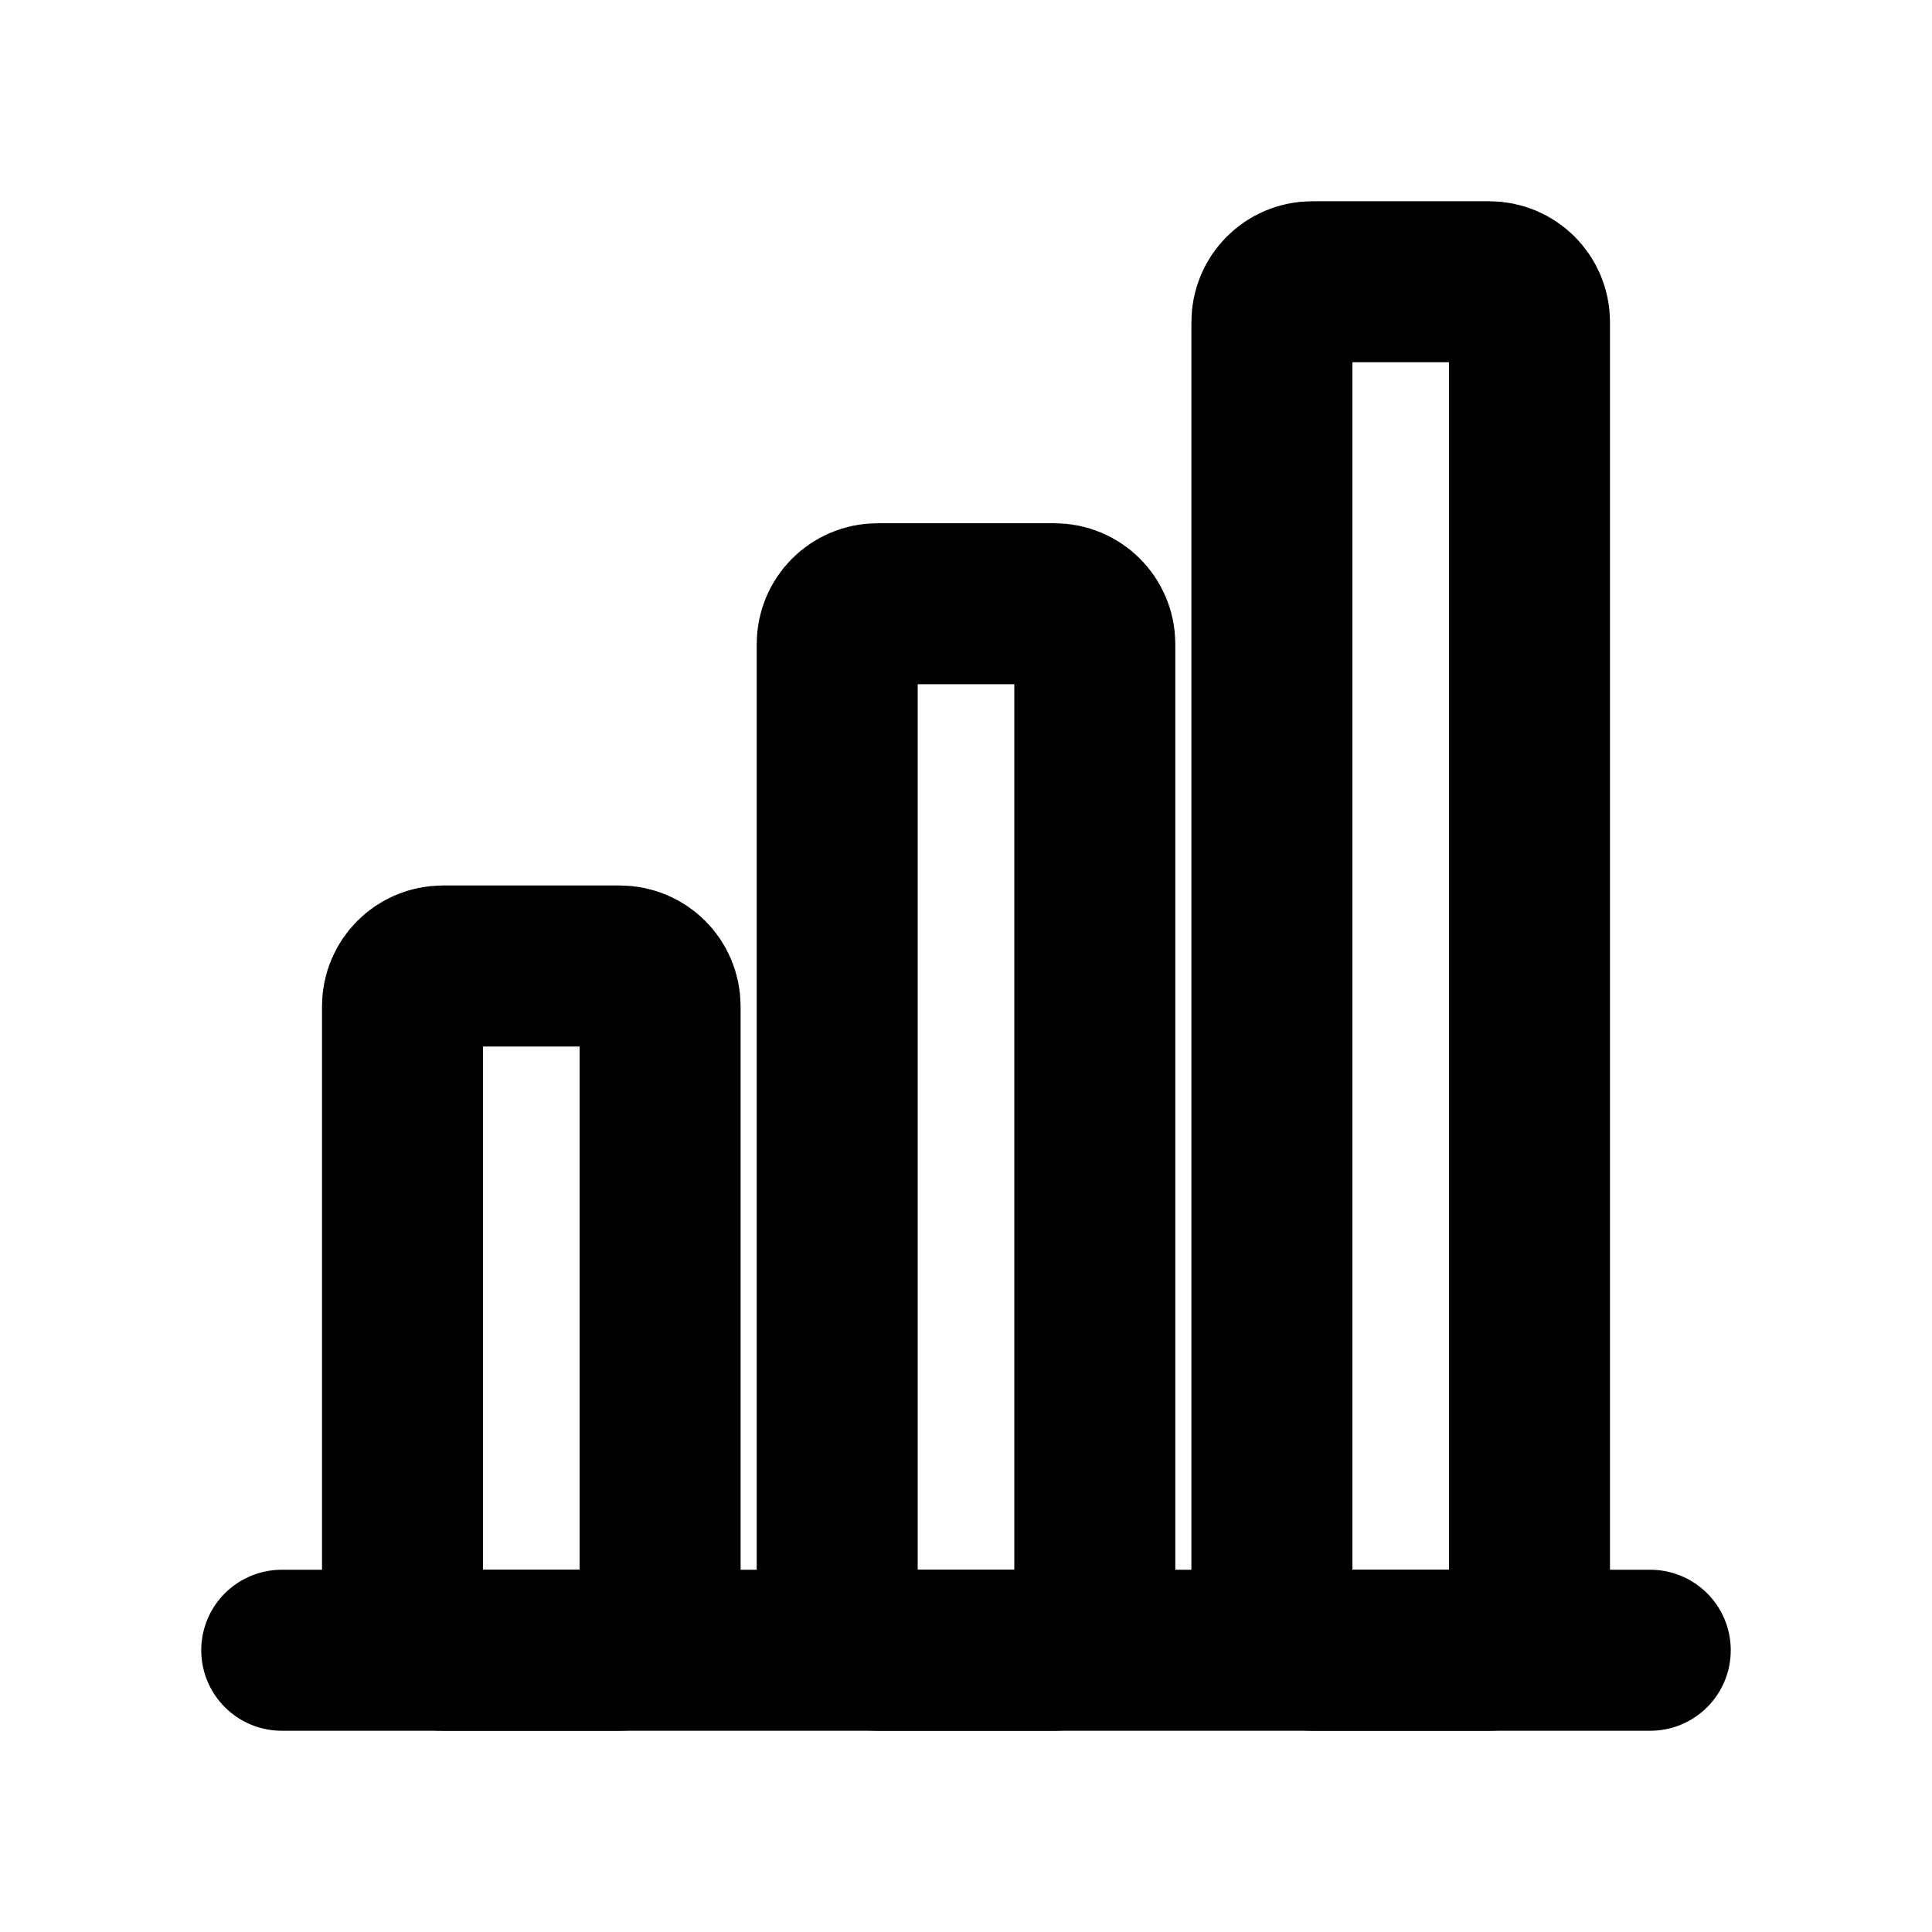
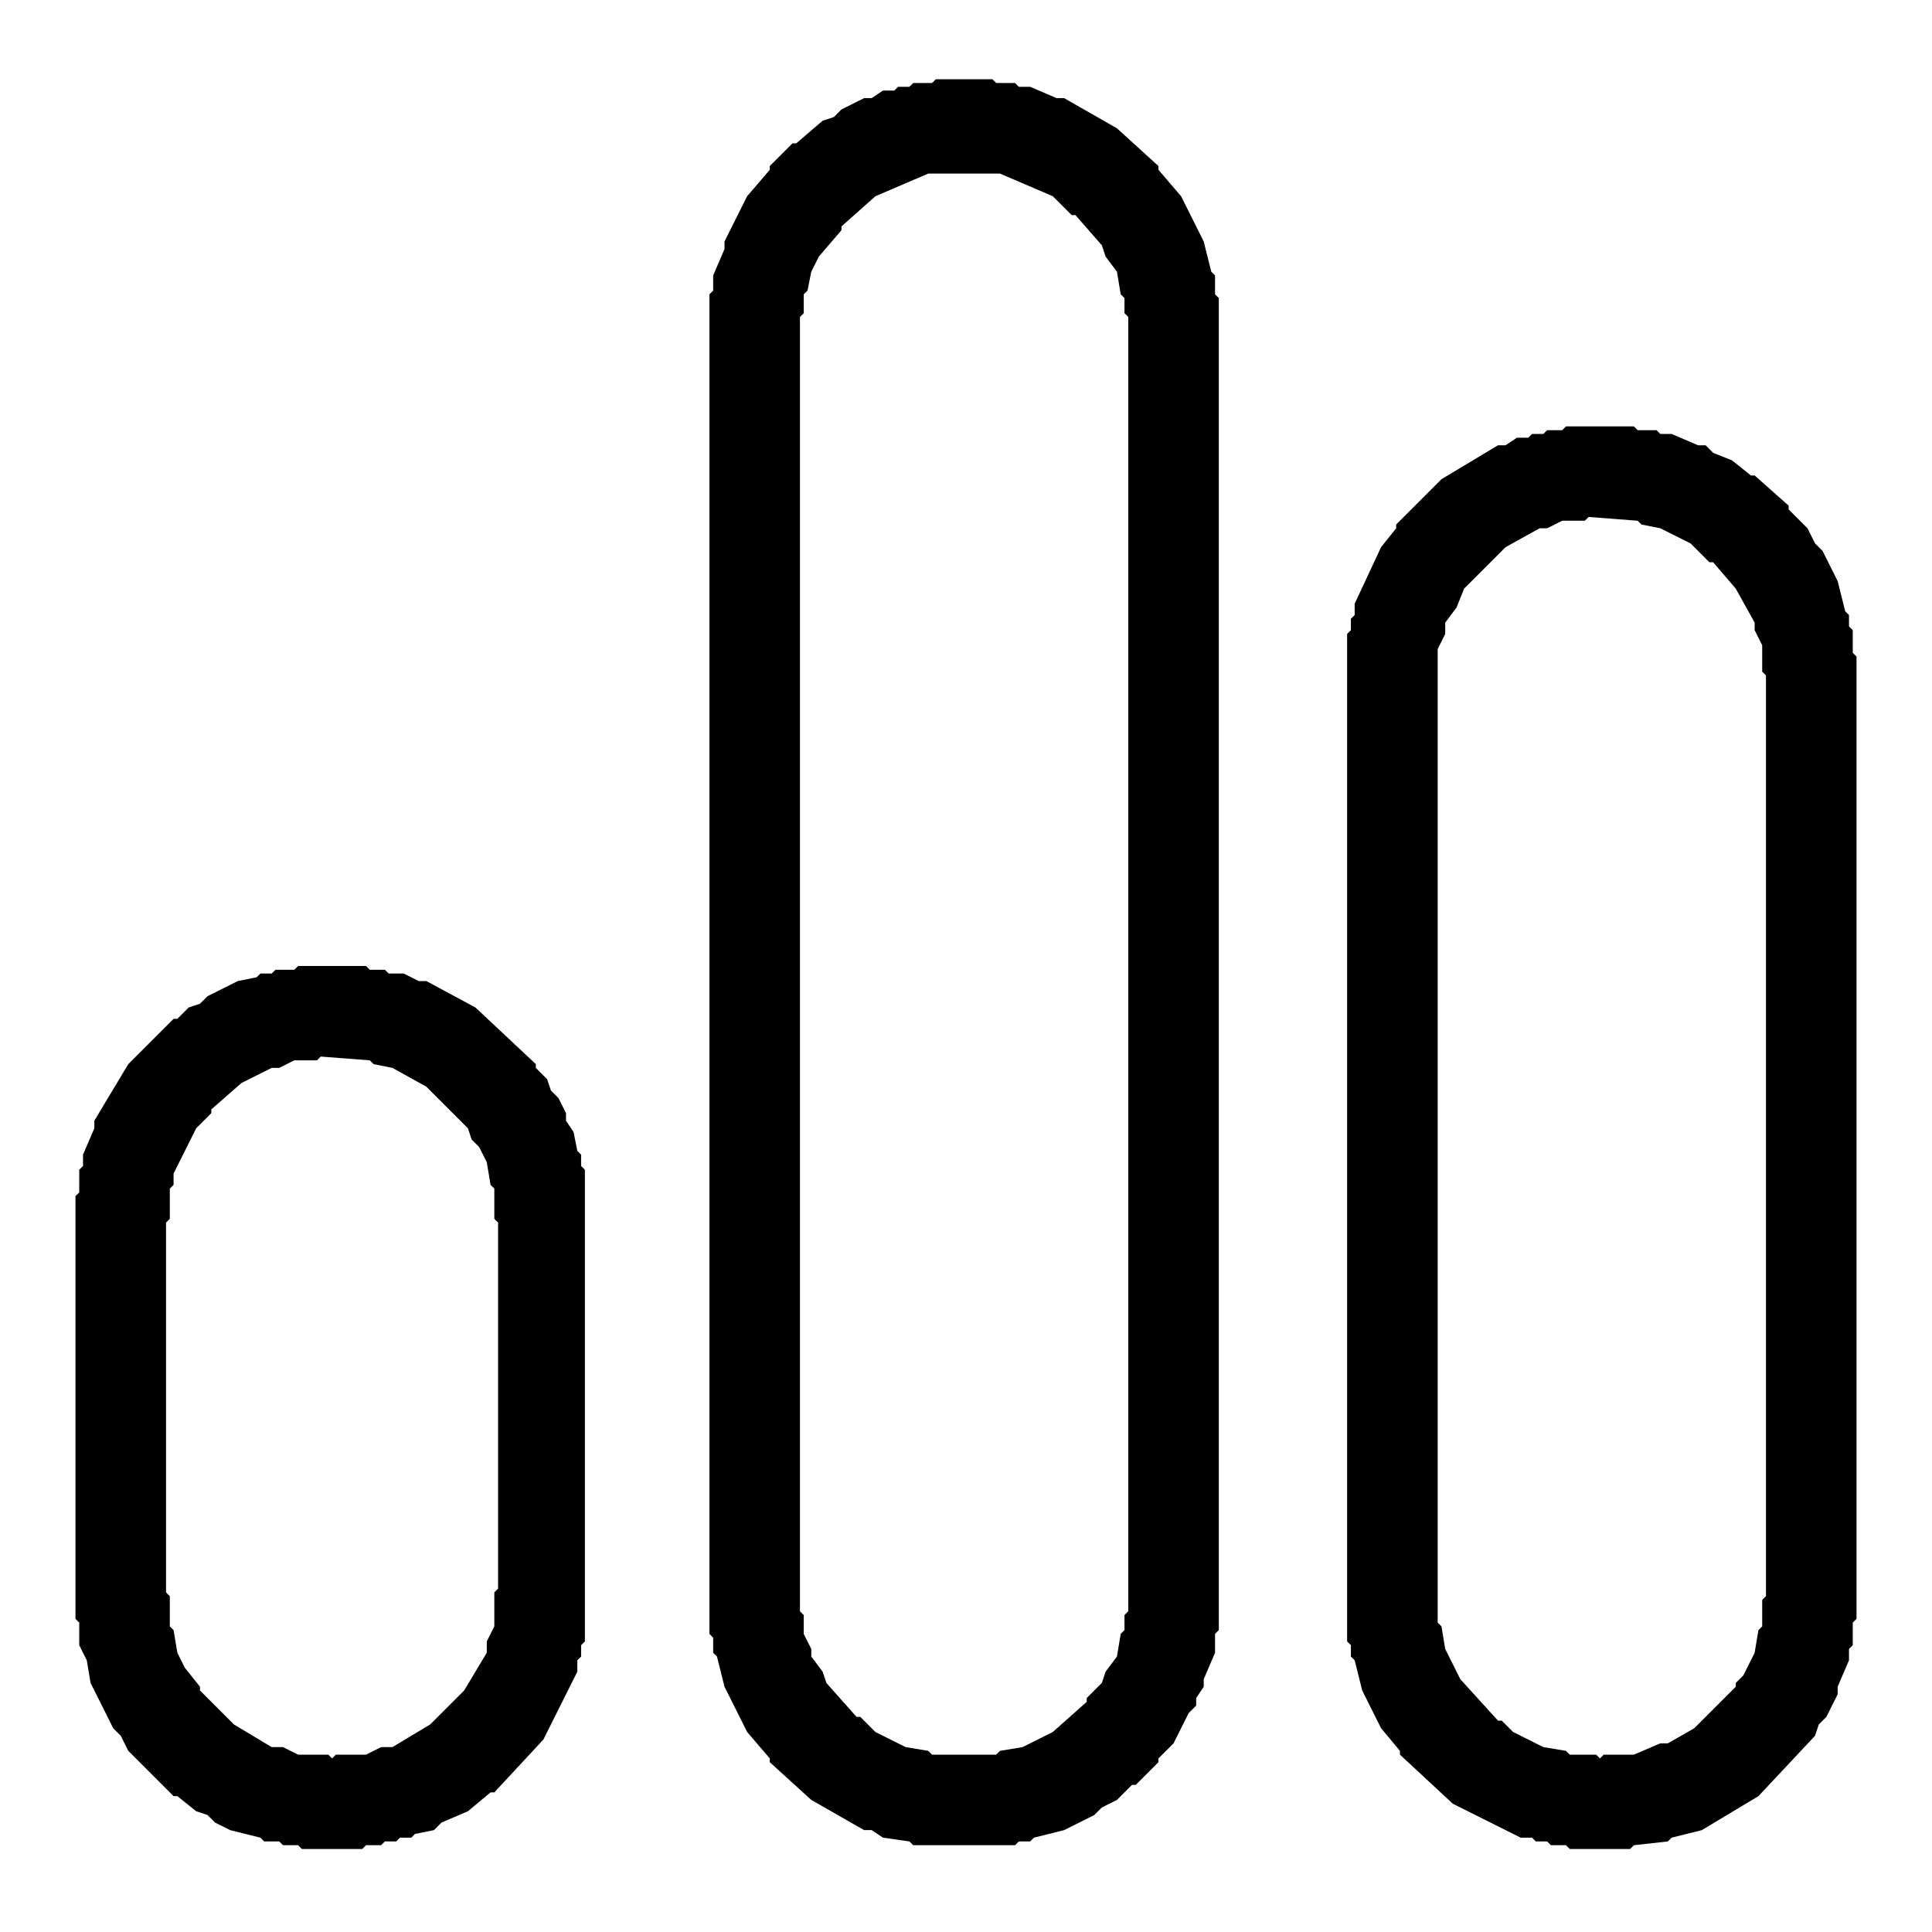
- <svg xmlns="http://www.w3.org/2000/svg" viewBox="0 0 24 24" fill="none">
-   <path stroke="#000000" stroke-width="2" stroke-linecap="round" stroke-linejoin="round" d="M3.5 20.5h17" />
-   <rect stroke="#000000" stroke-width="2" stroke-linecap="round" stroke-linejoin="round" x="5" y="12" width="3.2" height="8.5" rx="0.5" />
-   <rect stroke="#000000" stroke-width="2" stroke-linecap="round" stroke-linejoin="round" x="10.4" y="7.5" width="3.2" height="13" rx="0.5" />
-   <rect stroke="#000000" stroke-width="2" stroke-linecap="round" stroke-linejoin="round" x="15.8" y="3.5" width="3.2" height="17" rx="0.5" />
+ <svg xmlns="http://www.w3.org/2000/svg" width="512" height="512" viewBox="0 0 512 512" fill="#000000" shape-rendering="geometricPrecision">
+   <path fill-rule="evenodd" clip-rule="evenodd" d="M 79 256 L 78 257 L 73 257 L 72 258 L 69 258 L 68 259 L 63 260 L 55 264 L 53 266 L 50 267 L 47 270 L 46 270 L 34 282 L 25 297 L 25 299 L 22 306 L 22 309 L 21 310 L 21 316 L 20 317 L 20 429 L 21 430 L 21 436 L 23 440 L 24 446 L 30 458 L 32 460 L 34 464 L 46 476 L 47 476 L 52 480 L 55 481 L 57 483 L 61 485 L 69 487 L 70 488 L 74 488 L 75 489 L 79 489 L 80 490 L 96 490 L 97 489 L 101 489 L 102 488 L 105 488 L 106 487 L 109 487 L 110 486 L 115 485 L 117 483 L 124 480 L 130 475 L 131 475 L 144 461 L 153 443 L 153 440 L 154 439 L 154 436 L 155 435 L 155 310 L 154 309 L 154 306 L 153 305 L 152 300 L 150 297 L 150 295 L 148 291 L 146 289 L 145 286 L 142 283 L 142 282 L 126 267 L 113 260 L 111 260 L 107 258 L 103 258 L 102 257 L 98 257 L 97 256 Z M 85 280 L 98 281 L 99 282 L 104 283 L 113 288 L 124 299 L 125 302 L 127 304 L 129 308 L 130 314 L 131 315 L 131 323 L 132 324 L 132 421 L 131 422 L 131 431 L 129 435 L 129 438 L 123 448 L 114 457 L 104 463 L 101 463 L 97 465 L 89 465 L 88 466 L 87 465 L 79 465 L 75 463 L 72 463 L 62 457 L 53 448 L 53 447 L 49 442 L 47 438 L 46 432 L 45 431 L 45 423 L 44 422 L 44 324 L 45 323 L 45 315 L 46 314 L 46 311 L 52 299 L 56 295 L 56 294 L 64 287 L 72 283 L 74 283 L 78 281 L 84 281 Z M 415 113 L 414 114 L 410 114 L 409 115 L 406 115 L 405 116 L 402 116 L 399 118 L 397 118 L 382 127 L 370 139 L 370 140 L 366 145 L 359 160 L 359 163 L 358 164 L 358 167 L 357 168 L 357 435 L 358 436 L 358 439 L 359 440 L 361 448 L 366 458 L 371 464 L 371 465 L 385 478 L 403 487 L 406 487 L 407 488 L 410 488 L 411 489 L 415 489 L 416 490 L 432 490 L 433 489 L 442 488 L 443 487 L 451 485 L 466 476 L 481 460 L 482 457 L 484 455 L 487 449 L 487 447 L 490 440 L 490 437 L 491 436 L 491 430 L 492 429 L 492 174 L 491 173 L 491 167 L 490 166 L 490 163 L 489 162 L 487 154 L 483 146 L 481 144 L 479 140 L 474 135 L 474 134 L 465 126 L 464 126 L 459 122 L 454 120 L 452 118 L 450 118 L 443 115 L 440 115 L 439 114 L 434 114 L 433 113 Z M 421 137 L 434 138 L 435 139 L 440 140 L 448 144 L 453 149 L 454 149 L 460 156 L 465 165 L 465 167 L 467 171 L 467 178 L 468 179 L 468 423 L 467 424 L 467 431 L 466 432 L 465 438 L 462 444 L 460 446 L 460 447 L 449 458 L 442 462 L 440 462 L 433 465 L 425 465 L 424 466 L 423 465 L 416 465 L 415 464 L 409 463 L 401 459 L 398 456 L 397 456 L 387 445 L 383 437 L 382 431 L 381 430 L 381 172 L 383 168 L 383 165 L 386 161 L 388 156 L 399 145 L 408 140 L 410 140 L 414 138 L 420 138 Z M 248 21 L 247 22 L 242 22 L 241 23 L 238 23 L 237 24 L 234 24 L 231 26 L 229 26 L 223 29 L 221 31 L 218 32 L 211 38 L 210 38 L 204 44 L 204 45 L 198 52 L 192 64 L 192 66 L 189 73 L 189 77 L 188 78 L 188 433 L 189 434 L 189 438 L 190 439 L 192 447 L 198 459 L 204 466 L 204 467 L 215 477 L 229 485 L 231 485 L 234 487 L 241 488 L 242 489 L 269 489 L 270 488 L 273 488 L 274 487 L 282 485 L 290 481 L 292 479 L 296 477 L 300 473 L 301 473 L 307 467 L 307 466 L 311 462 L 315 454 L 317 452 L 317 450 L 319 447 L 319 445 L 322 438 L 322 433 L 323 432 L 323 79 L 322 78 L 322 73 L 321 72 L 319 64 L 313 52 L 307 45 L 307 44 L 296 34 L 282 26 L 280 26 L 273 23 L 270 23 L 269 22 L 264 22 L 263 21 Z M 246 46 L 265 46 L 279 52 L 284 57 L 285 57 L 292 65 L 293 68 L 296 72 L 297 78 L 298 79 L 298 83 L 299 84 L 299 427 L 298 428 L 298 432 L 297 433 L 296 439 L 293 443 L 292 446 L 288 450 L 288 451 L 279 459 L 271 463 L 265 464 L 264 465 L 247 465 L 246 464 L 240 463 L 232 459 L 228 455 L 227 455 L 219 446 L 218 443 L 215 439 L 215 437 L 213 433 L 213 428 L 212 427 L 212 84 L 213 83 L 213 78 L 214 77 L 215 72 L 217 68 L 223 61 L 223 60 L 232 52 Z" />
</svg>
